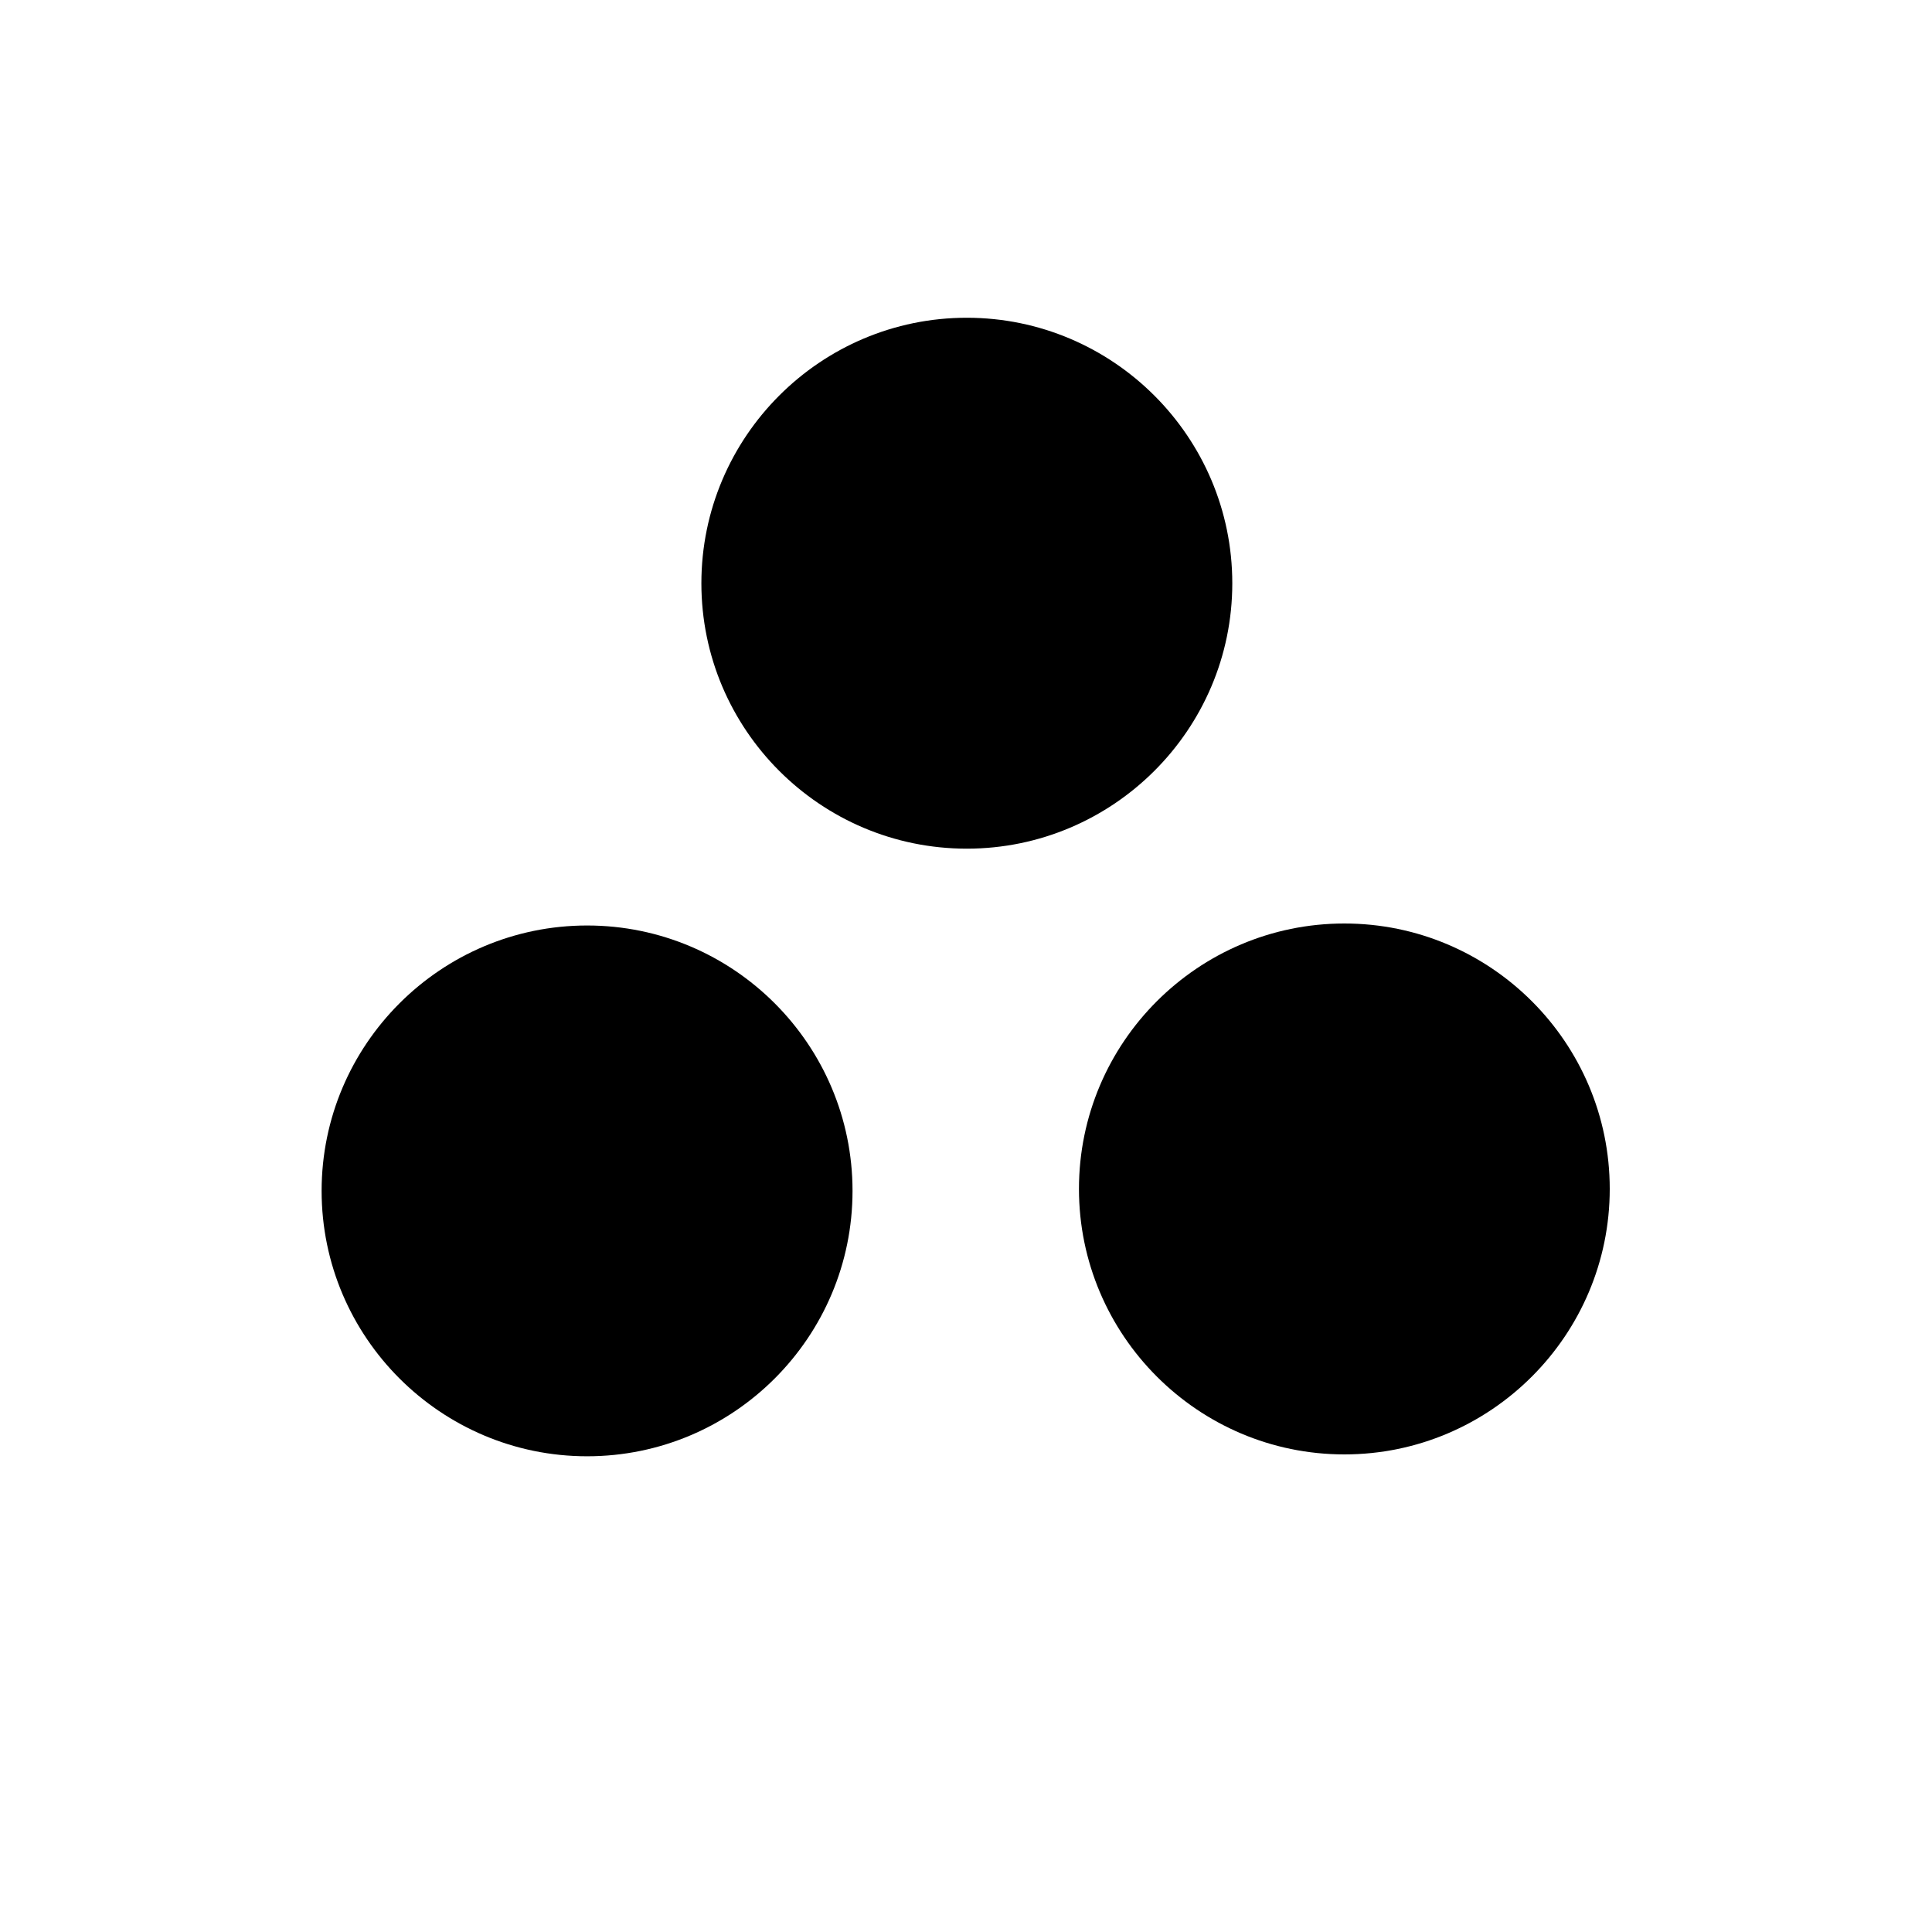
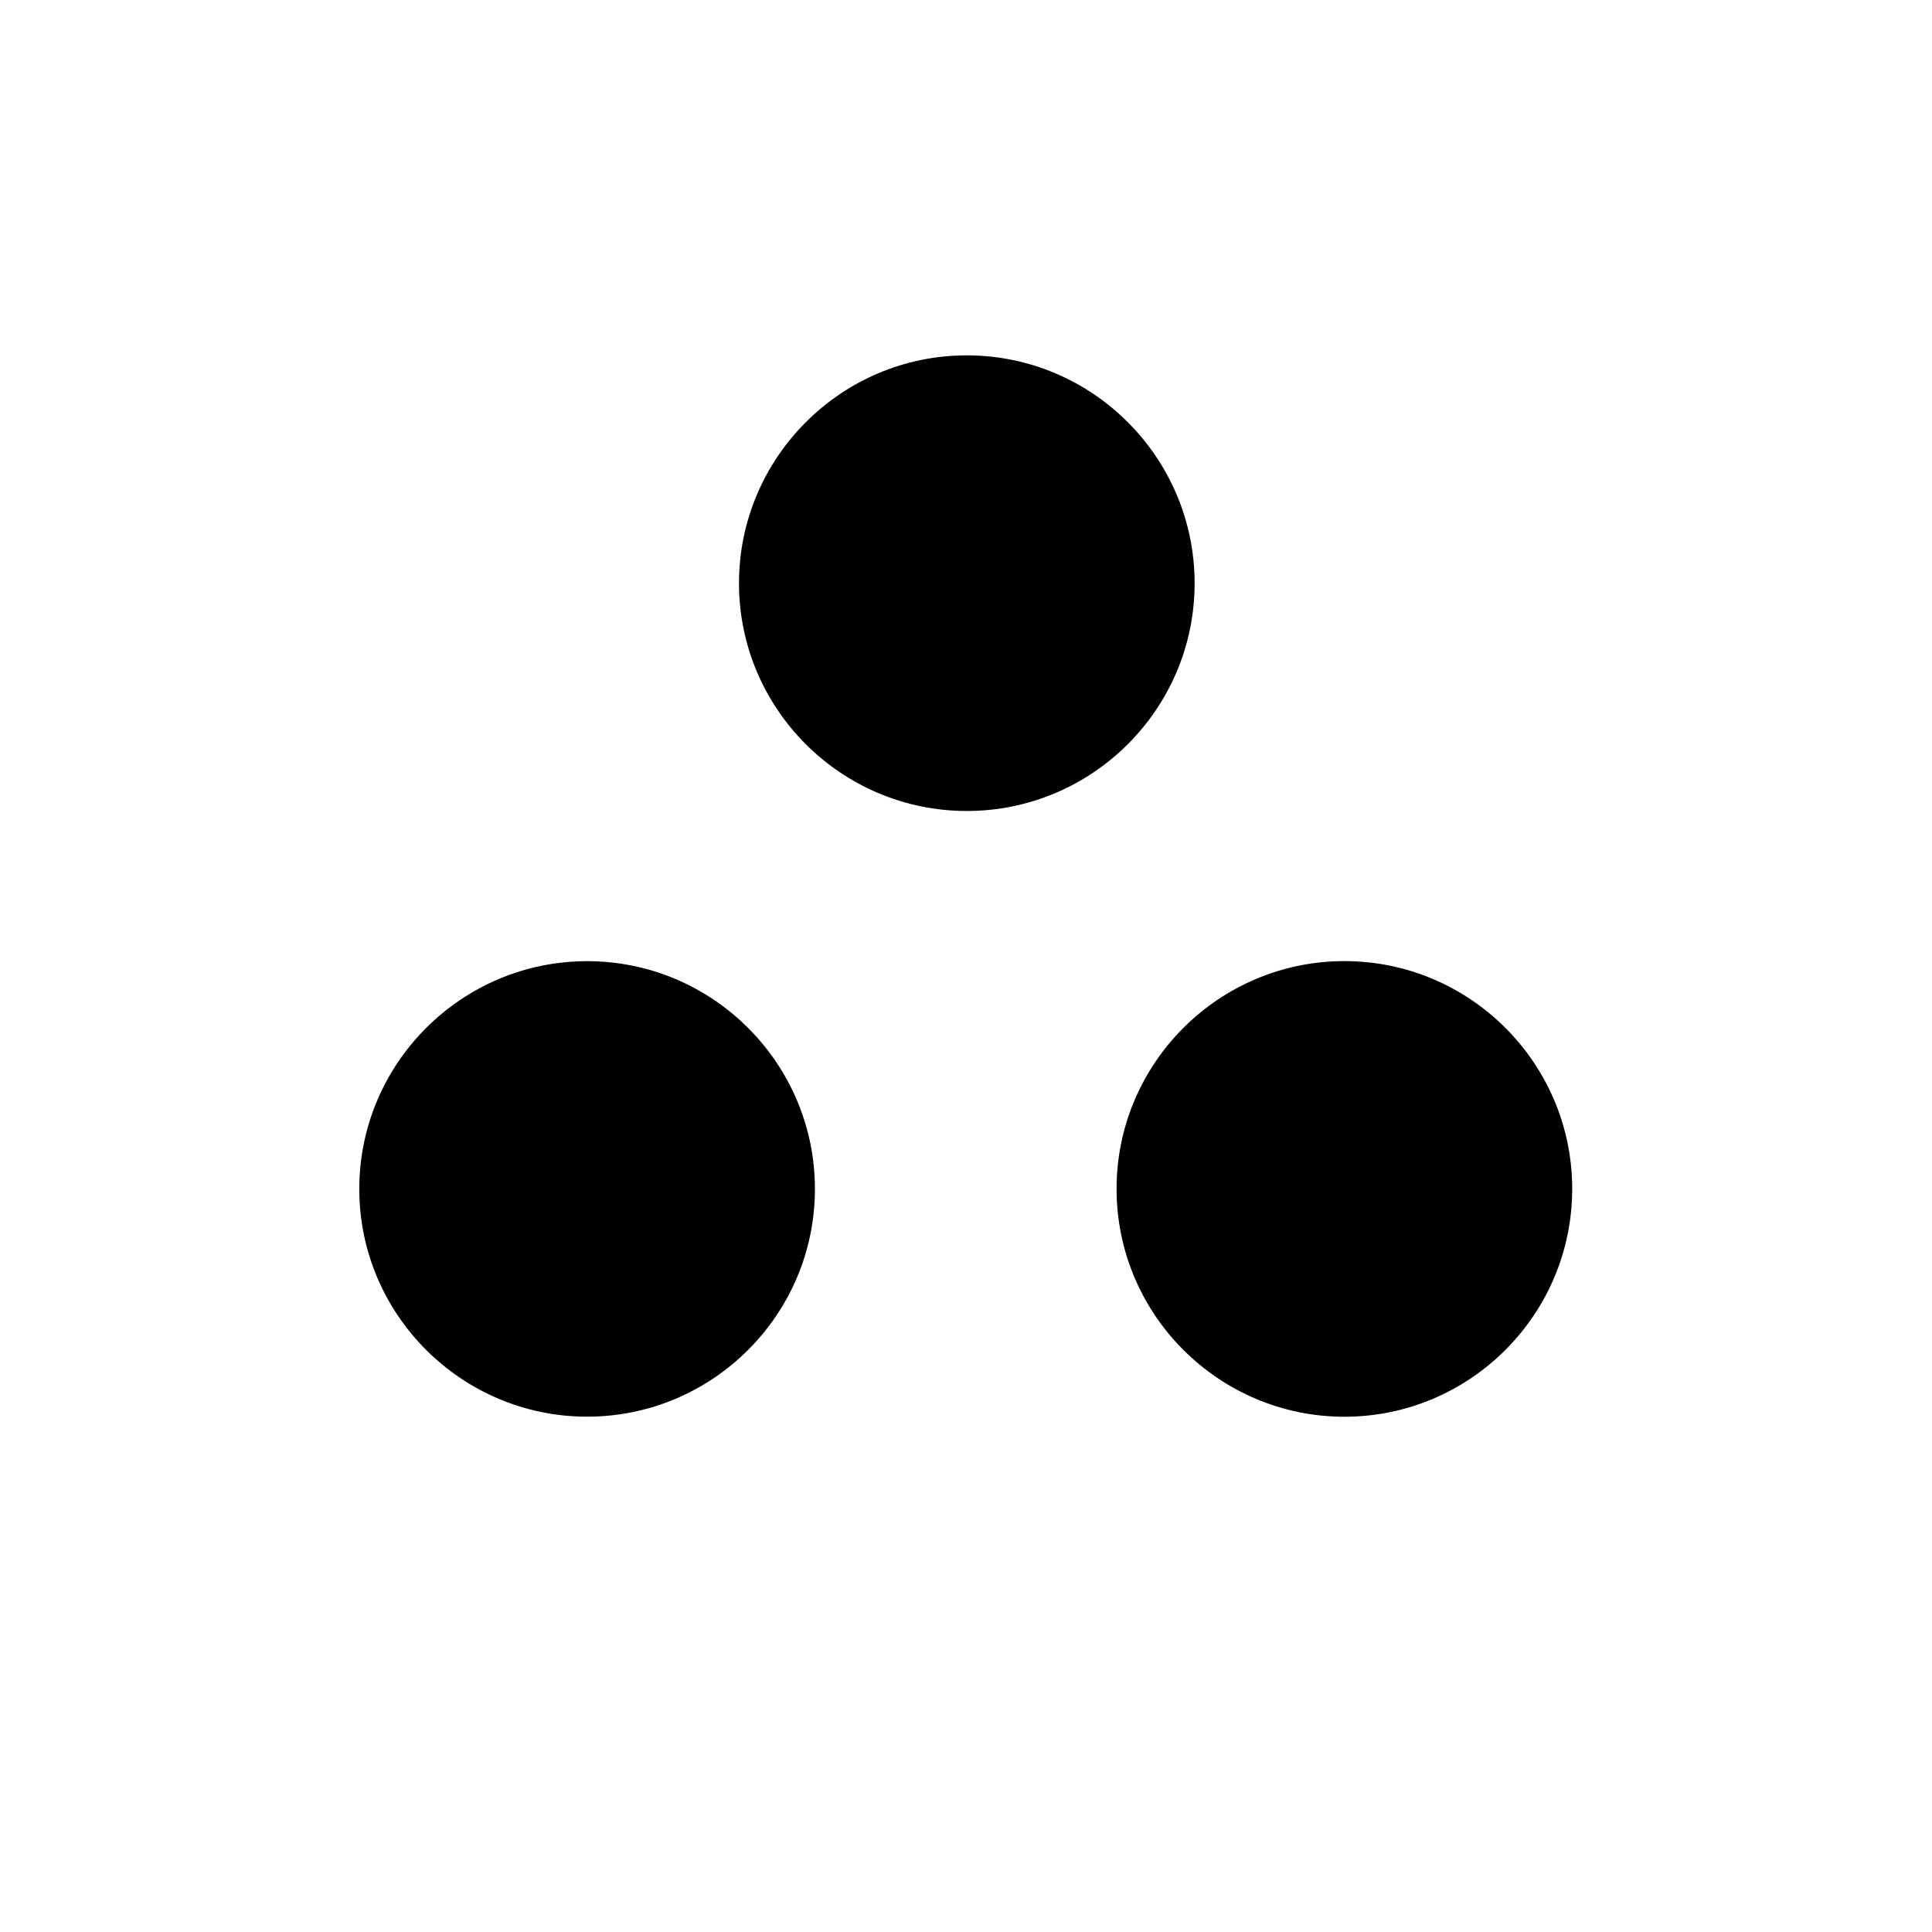
<svg xmlns="http://www.w3.org/2000/svg" width="30" height="30" id="svg2985" version="1.1">
  <defs id="defs2987" />
  <g id="layer2">
-     <path style="fill-opacity:1;stroke:none" d="M 15.012,4.934 C 12.739,4.934 10.891,6.784 10.891,9.057 10.891,11.329 12.739,13.178 15.012,13.178 17.284,13.178 19.135,11.329 19.135,9.057 19.135,6.784 17.284,4.934 15.012,4.934 Z" id="path12900" />
-     <path d="M 9.117,14.371 C 6.845,14.371 4.994,16.22 4.994,18.492 4.994,20.765 6.845,22.613 9.117,22.613 11.39,22.613 13.238,20.765 13.238,18.492 13.238,16.22 11.39,14.371 9.117,14.371 Z" id="path12896" style="fill-opacity:1;stroke:none" />
-     <path style="fill-opacity:1;stroke:none" d="M 20.875,14.34 C 18.603,14.34 16.754,16.188 16.754,18.461 16.754,20.733 18.603,22.584 20.875,22.584 23.147,22.584 24.996,20.733 24.996,18.461 24.996,16.188 23.147,14.34 20.875,14.34 Z" id="path12892" />
+     <path style="fill-opacity:1;stroke:none;stroke-width:0.858" d="M 15.012,5.518 C 13.062,5.518 11.475,7.106 11.475,9.057 11.475,11.007 13.062,12.593 15.012,12.593 16.962,12.593 18.55,11.007 18.55,9.057 18.55,7.106 16.962,5.518 15.012,5.518 Z" id="path12900" />
+     <path d="M 9.117,14.925 C 7.167,14.925 5.579,16.512 5.579,18.462 5.579,20.412 7.167,21.998 9.117,21.998 11.067,21.998 12.654,20.412 12.654,18.462 12.654,16.512 11.067,14.925 9.117,14.925 Z" id="path12896" style="fill-opacity:1;stroke:none;stroke-width:0.858" />
+     <path style="fill-opacity:1;stroke:none;stroke-width:0.858" d="M 20.876,14.924 C 18.925,14.924 17.338,16.511 17.338,18.461 17.338,20.411 18.925,21.999 20.876,21.999 22.827,21.999 24.413,20.411 24.413,18.461 24.413,16.511 22.827,14.924 20.876,14.924 Z" id="path12892" />
  </g>
</svg>
